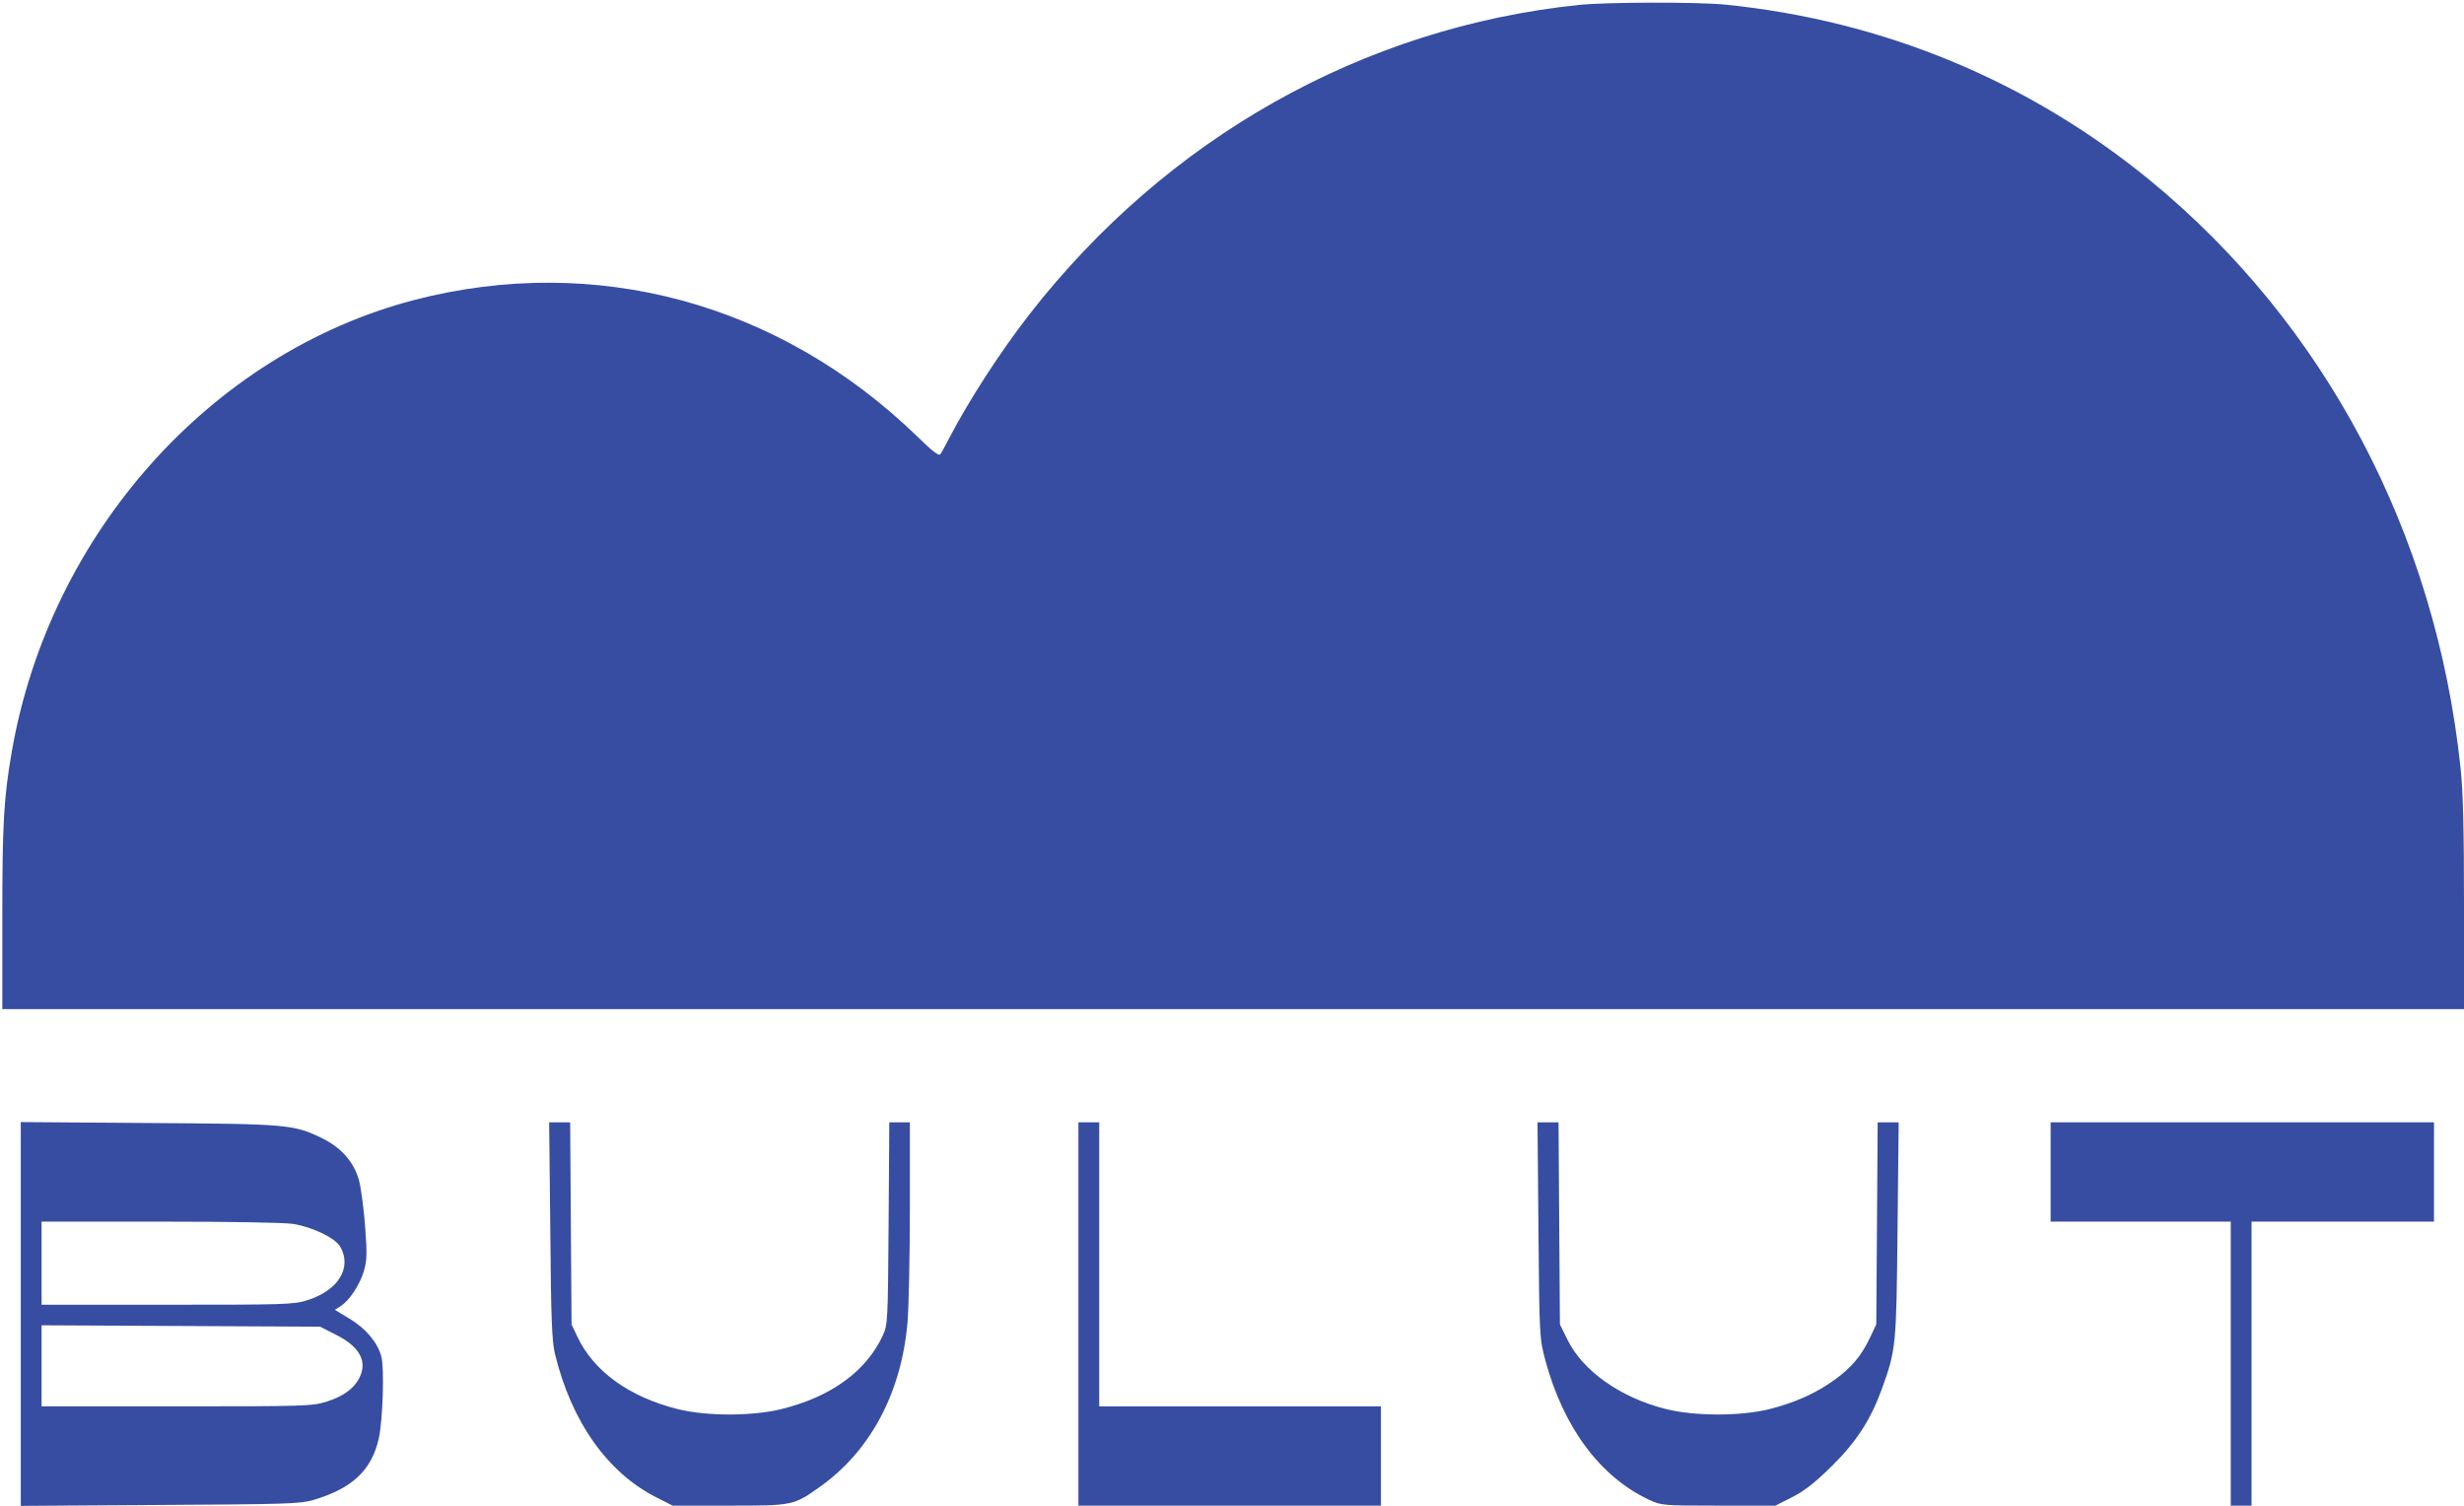
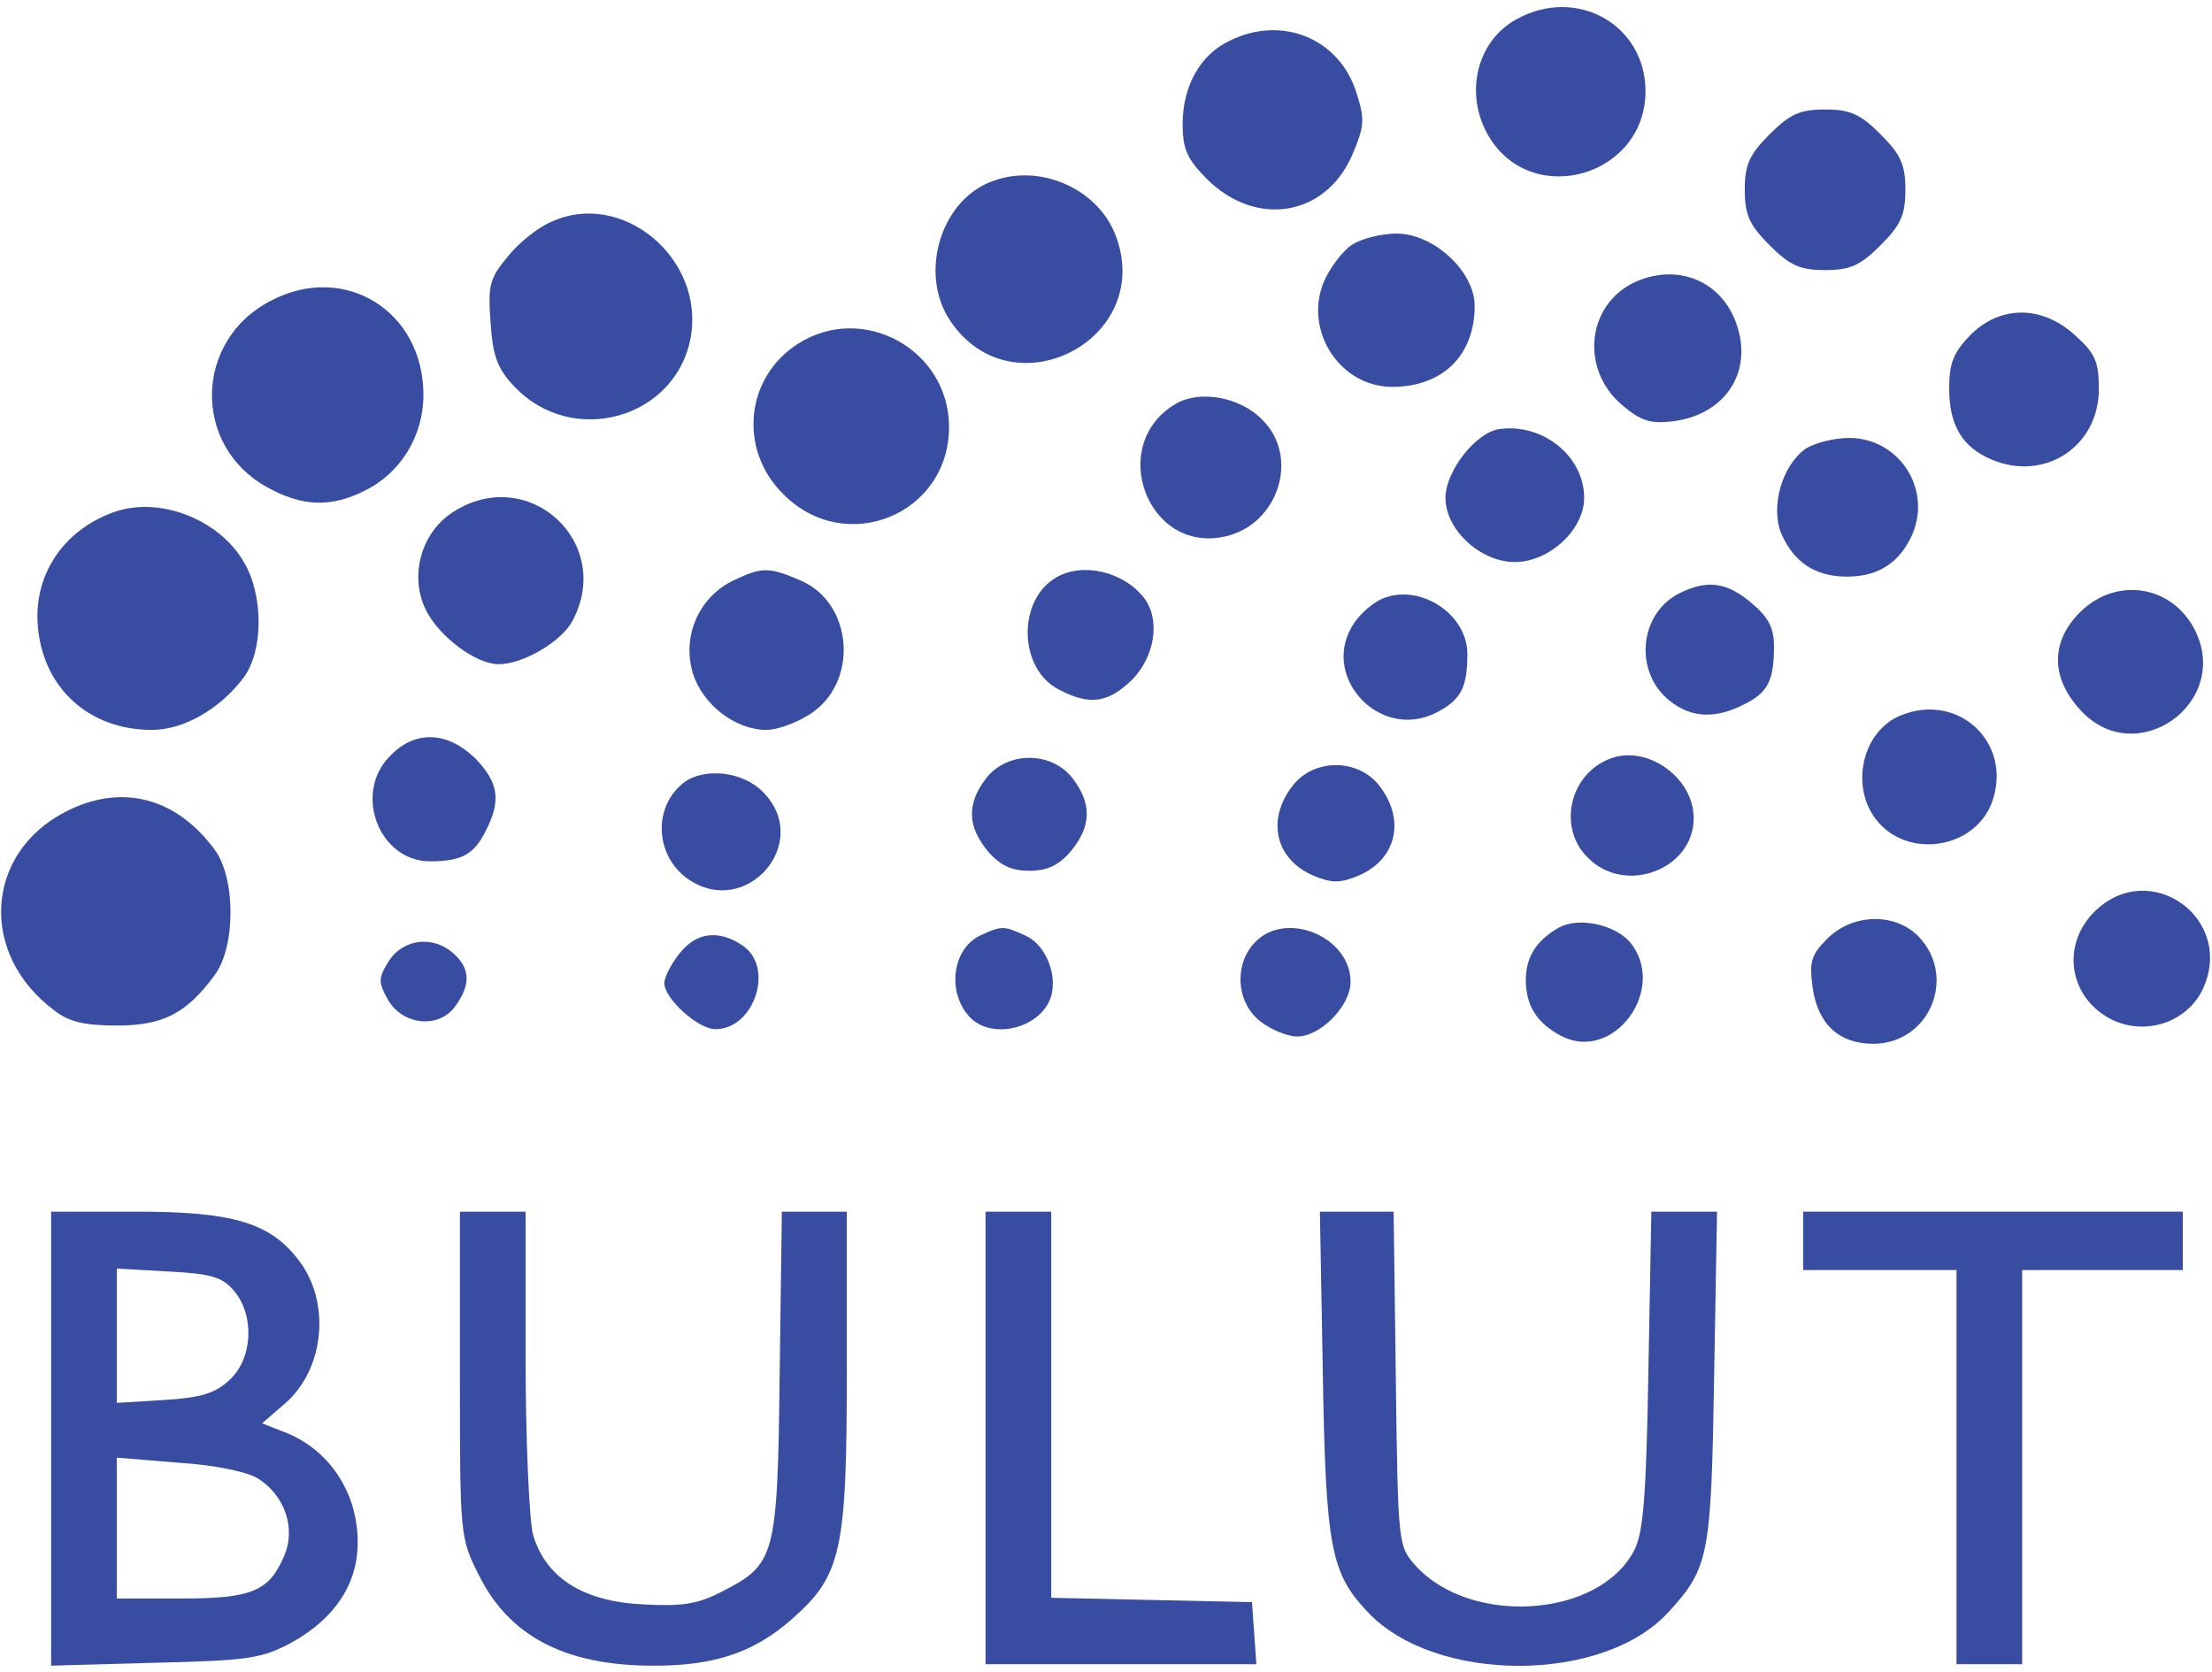
- <svg xmlns="http://www.w3.org/2000/svg" version="1.0" width="1067pt" height="652pt" viewBox="0 0 1067 652" preserveAspectRatio="xMidYMid meet">
-   <g transform="translate(0,652) scale(0.1,-0.1)" fill="#364da1" stroke="none">
-     <path d="M6840 6499 c-937 -97 -1786 -575 -2382 -1340 -127 -163 -263 -374 -348 -537 -16 -31 -33 -63 -38 -69 -6 -9 -35 13 -101 78 -597 578 -1393 793 -2177 590 -881 -230 -1579 -1013 -1743 -1956 -35 -203 -41 -312 -41 -721 l0 -394 5330 0 5330 0 0 453 c0 329 -4 490 -15 592 -107 1014 -585 1919 -1341 2541 -527 433 -1158 695 -1843 764 -121 12 -509 11 -631 -1z" />
-     <path d="M90 830 l0 -831 603 4 c541 3 608 5 662 21 170 50 254 129 285 266 18 81 25 307 11 357 -17 61 -67 120 -138 163 l-63 38 25 16 c39 25 84 94 101 153 13 45 14 74 5 194 -6 78 -18 168 -27 200 -22 77 -76 139 -157 179 -125 61 -147 63 -754 67 l-553 4 0 -831z m1180 390 c84 -14 180 -60 203 -98 53 -91 -8 -191 -144 -233 -57 -18 -98 -19 -605 -19 l-544 0 0 180 0 180 513 0 c298 0 539 -4 577 -10z m185 -480 c104 -52 138 -117 100 -189 -23 -45 -71 -79 -142 -101 -62 -19 -91 -20 -649 -20 l-584 0 0 175 0 176 603 -3 603 -3 69 -35z" />
-     <path d="M2383 1193 c3 -384 7 -480 20 -535 71 -294 228 -516 441 -623 l69 -35 246 0 c278 0 278 1 395 84 217 156 350 407 376 711 5 61 10 280 10 488 l0 377 -45 0 -44 0 -3 -437 c-3 -427 -4 -439 -25 -486 -72 -155 -224 -266 -440 -319 -126 -31 -323 -31 -448 0 -209 52 -363 163 -434 312 l-26 55 -3 438 -3 437 -45 0 -46 0 5 -467z" />
-     <path d="M4670 830 l0 -830 655 0 655 0 0 215 0 215 -610 0 -610 0 0 615 0 615 -45 0 -45 0 0 -830z" />
-     <path d="M6662 1193 c4 -465 5 -469 30 -564 79 -292 238 -505 450 -604 52 -24 59 -25 299 -25 l247 0 73 37 c55 28 99 63 170 133 108 106 169 201 218 335 62 171 63 188 68 693 l5 462 -46 0 -45 0 -3 -437 -3 -438 -27 -57 c-37 -79 -82 -132 -155 -184 -80 -58 -173 -99 -281 -126 -124 -31 -321 -31 -447 0 -196 49 -360 164 -427 300 l-33 67 -3 437 -3 438 -45 0 -46 0 4 -467z" />
-     <path d="M8880 1445 l0 -215 390 0 390 0 0 -615 0 -615 45 0 45 0 0 615 0 615 395 0 395 0 0 215 0 215 -830 0 -830 0 0 -215z" />
+ <svg xmlns="http://www.w3.org/2000/svg" version="1.0" width="303pt" height="229pt" viewBox="0 0 303 229" preserveAspectRatio="xMidYMid meet">
+   <g transform="translate(0,229) scale(0.1,-0.1)" fill="#384DA1" stroke="none">
+     <path d="M2078 2264 c-56 -30 -73 -104 -38 -162 60 -98 214 -53 214 63 0 91 -94 144 -176 99z" />
+     <path d="M1684 2234 c-40 -19 -64 -62 -64 -114 0 -34 6 -48 33 -75 67 -67 162 -52 199 32 17 40 18 49 6 86 -23 74 -102 107 -174 71z" />
+     <path d="M2424 2106 c-28 -28 -34 -42 -34 -76 0 -34 6 -48 34 -76 28 -28 42 -34 76 -34 34 0 48 6 76 34 28 28 34 42 34 76 0 34 -6 48 -34 76 -28 28 -42 34 -76 34 -34 0 -48 -6 -76 -34z" />
+     <path d="M1355 2040 c-68 -28 -96 -127 -53 -190 85 -126 281 -25 226 118 -25 65 -107 100 -173 72z" />
+     <path d="M755 1986 c-17 -7 -44 -28 -59 -47 -25 -30 -28 -39 -24 -91 3 -47 10 -64 33 -88 79 -83 220 -44 241 67 20 109 -94 204 -191 159z" />
+     <path d="M1851 1954 c-13 -9 -30 -32 -38 -51 -27 -67 23 -143 94 -143 69 0 113 43 113 111 0 47 -56 99 -107 99 -21 0 -49 -7 -62 -16z" />
+     <path d="M2243 1905 c-69 -29 -80 -120 -21 -170 26 -22 39 -26 71 -22 74 10 111 73 83 140 -22 53 -78 75 -133 52z" />
+     <path d="M371 1878 c-105 -54 -108 -198 -6 -255 48 -27 88 -29 135 -5 49 24 80 75 80 131 0 115 -108 182 -209 129z" />
+     <path d="M2699 1831 c-23 -24 -29 -38 -29 -73 0 -51 18 -81 59 -98 73 -30 146 19 146 97 0 38 -5 49 -33 74 -45 41 -102 41 -143 0z" />
+     <path d="M1093 1819 c-72 -46 -82 -145 -20 -206 85 -86 227 -28 227 92 0 106 -118 171 -207 114z" />
+     <path d="M1611 1737 c-95 -55 -40 -206 67 -182 73 16 103 109 51 160 -30 31 -85 41 -118 22z" />
+     <path d="M2053 1702 c-32 -5 -73 -58 -73 -94 0 -44 48 -88 95 -88 47 0 95 44 95 88 0 57 -57 103 -117 94z" />
+     <path d="M2473 1675 c-32 -23 -48 -79 -33 -116 17 -39 46 -59 90 -59 44 0 73 20 90 59 26 63 -20 131 -87 131 -21 0 -48 -7 -60 -15z" />
+     <path d="M623 1590 c-45 -27 -63 -87 -40 -135 18 -37 69 -75 100 -75 34 0 88 32 102 61 55 106 -60 212 -162 149z" />
+     <path d="M155 1588 c-69 -25 -110 -87 -103 -158 8 -84 71 -140 156 -140 43 0 93 28 126 72 27 37 27 113 0 158 -34 59 -117 91 -179 68z" />
+     <path d="M1003 1494 c-46 -23 -69 -76 -54 -126 13 -43 58 -78 101 -78 14 0 39 9 57 20 70 42 63 154 -11 185 -44 19 -53 18 -93 -1z" />
+     <path d="M1447 1499 c-54 -31 -52 -126 4 -154 42 -22 67 -18 100 14 31 32 39 82 16 112 -28 36 -84 49 -120 28z" />
+     <path d="M2300 1477 c-55 -28 -62 -108 -13 -147 30 -24 63 -25 102 -5 33 16 41 33 41 80 0 25 -8 40 -31 59 -34 29 -61 32 -99 13z" />
+     <path d="M1894 1470 c-12 -5 -29 -19 -38 -32 -51 -72 33 -165 112 -124 33 17 42 34 42 80 0 55 -65 97 -116 76z" />
+     <path d="M2849 1451 c-40 -40 -40 -89 0 -133 76 -85 209 9 157 110 -32 61 -108 72 -157 23z" />
+     <path d="M2604 1310 c-53 -21 -70 -97 -34 -143 43 -55 136 -40 159 25 28 80 -46 150 -125 118z" />
+     <path d="M535 1255 c-52 -51 -16 -145 54 -145 43 0 60 9 76 41 22 42 18 67 -14 100 -38 37 -82 39 -116 4z" />
+     <path d="M2204 1250 c-55 -22 -70 -95 -29 -135 51 -52 145 -16 145 54 0 57 -66 102 -116 81z" />
+     <path d="M1351 1224 c-27 -35 -26 -66 2 -100 17 -20 33 -27 57 -27 24 0 40 7 57 27 28 34 29 65 2 100 -29 37 -89 37 -118 0z" />
+     <path d="M1771 1214 c-37 -47 -24 -102 29 -124 24 -10 36 -10 60 0 53 22 66 77 29 124 -29 37 -89 37 -118 0z" />
+     <path d="M937 1218 c-43 -33 -40 -100 5 -132 80 -56 172 50 103 119 -27 28 -80 34 -108 13z" />
+     <path d="M90 1178 c-111 -57 -119 -195 -16 -272 20 -16 42 -21 86 -21 63 0 95 16 134 69 29 39 29 133 0 172 -53 72 -128 91 -204 52z" />
+     <path d="M2869 1041 c-46 -46 -35 -117 22 -147 47 -24 104 -5 126 40 46 97 -72 182 -148 107z" />
+     <path d="M2135 1019 c-31 -18 -45 -40 -45 -73 1 -35 15 -57 48 -75 72 -38 147 64 95 128 -22 25 -71 35 -98 20z" />
+     <path d="M2503 1004 c-22 -22 -25 -32 -20 -67 7 -50 36 -77 83 -77 76 0 115 90 63 146 -32 34 -91 33 -126 -2z" />
+     <path d="M1342 1008 c-37 -18 -45 -76 -15 -110 32 -36 105 -15 114 32 6 30 -11 67 -36 78 -30 14 -33 14 -63 0z" />
+     <path d="M1720 1000 c-30 -30 -27 -83 6 -109 15 -12 38 -21 51 -21 32 0 73 42 73 75 0 61 -87 98 -130 55z" />
+     <path d="M931 984 c-12 -15 -21 -33 -21 -41 0 -21 46 -63 70 -63 53 0 81 84 38 114 -33 23 -64 19 -87 -10z" />
+     <path d="M533 974 c-15 -24 -15 -29 -2 -53 20 -36 71 -41 93 -9 21 29 20 51 -2 71 -28 26 -69 21 -89 -9z" />
+     <path d="M70 319 l0 -311 143 4 c129 3 146 6 187 28 59 33 90 80 90 137 0 69 -40 129 -103 152 l-28 11 30 26 c56 47 65 141 19 199 -39 50 -90 65 -220 65 l-118 0 0 -311z m251 202 c28 -34 25 -92 -6 -121 -20 -19 -40 -25 -90 -28 l-65 -4 0 92 0 92 71 -4 c60 -3 74 -8 90 -27z m33 -257 c36 -23 51 -67 36 -104 -21 -50 -44 -60 -142 -60 l-88 0 0 96 0 97 85 -7 c50 -3 96 -13 109 -22z" />
+     <path d="M630 407 c0 -220 0 -224 26 -275 41 -83 117 -123 234 -124 86 -1 142 17 195 64 68 60 75 93 75 345 l0 213 -44 0 -45 0 -3 -223 c-3 -252 -6 -260 -80 -298 -33 -17 -55 -20 -108 -17 -82 4 -133 37 -150 96 -5 20 -10 128 -10 240 l0 202 -45 0 -45 0 0 -223z" />
+     <path d="M1350 320 l0 -310 186 0 185 0 -3 42 -3 43 -137 3 -138 3 0 264 0 265 -45 0 -45 0 0 -310z" />
+     <path d="M1812 408 c4 -238 11 -273 61 -326 92 -99 324 -99 413 0 55 60 58 77 62 321 l4 227 -45 0 -45 0 -4 -217 c-3 -176 -7 -224 -20 -248 -48 -91 -222 -103 -298 -21 -25 28 -25 28 -28 257 l-3 229 -51 0 -50 0 4 -222z" />
+     <path d="M2470 590 l0 -40 105 0 105 0 0 -270 0 -270 45 0 45 0 0 270 0 270 110 0 110 0 0 40 0 40 -260 0 -260 0 0 -40z" />
  </g>
</svg>
